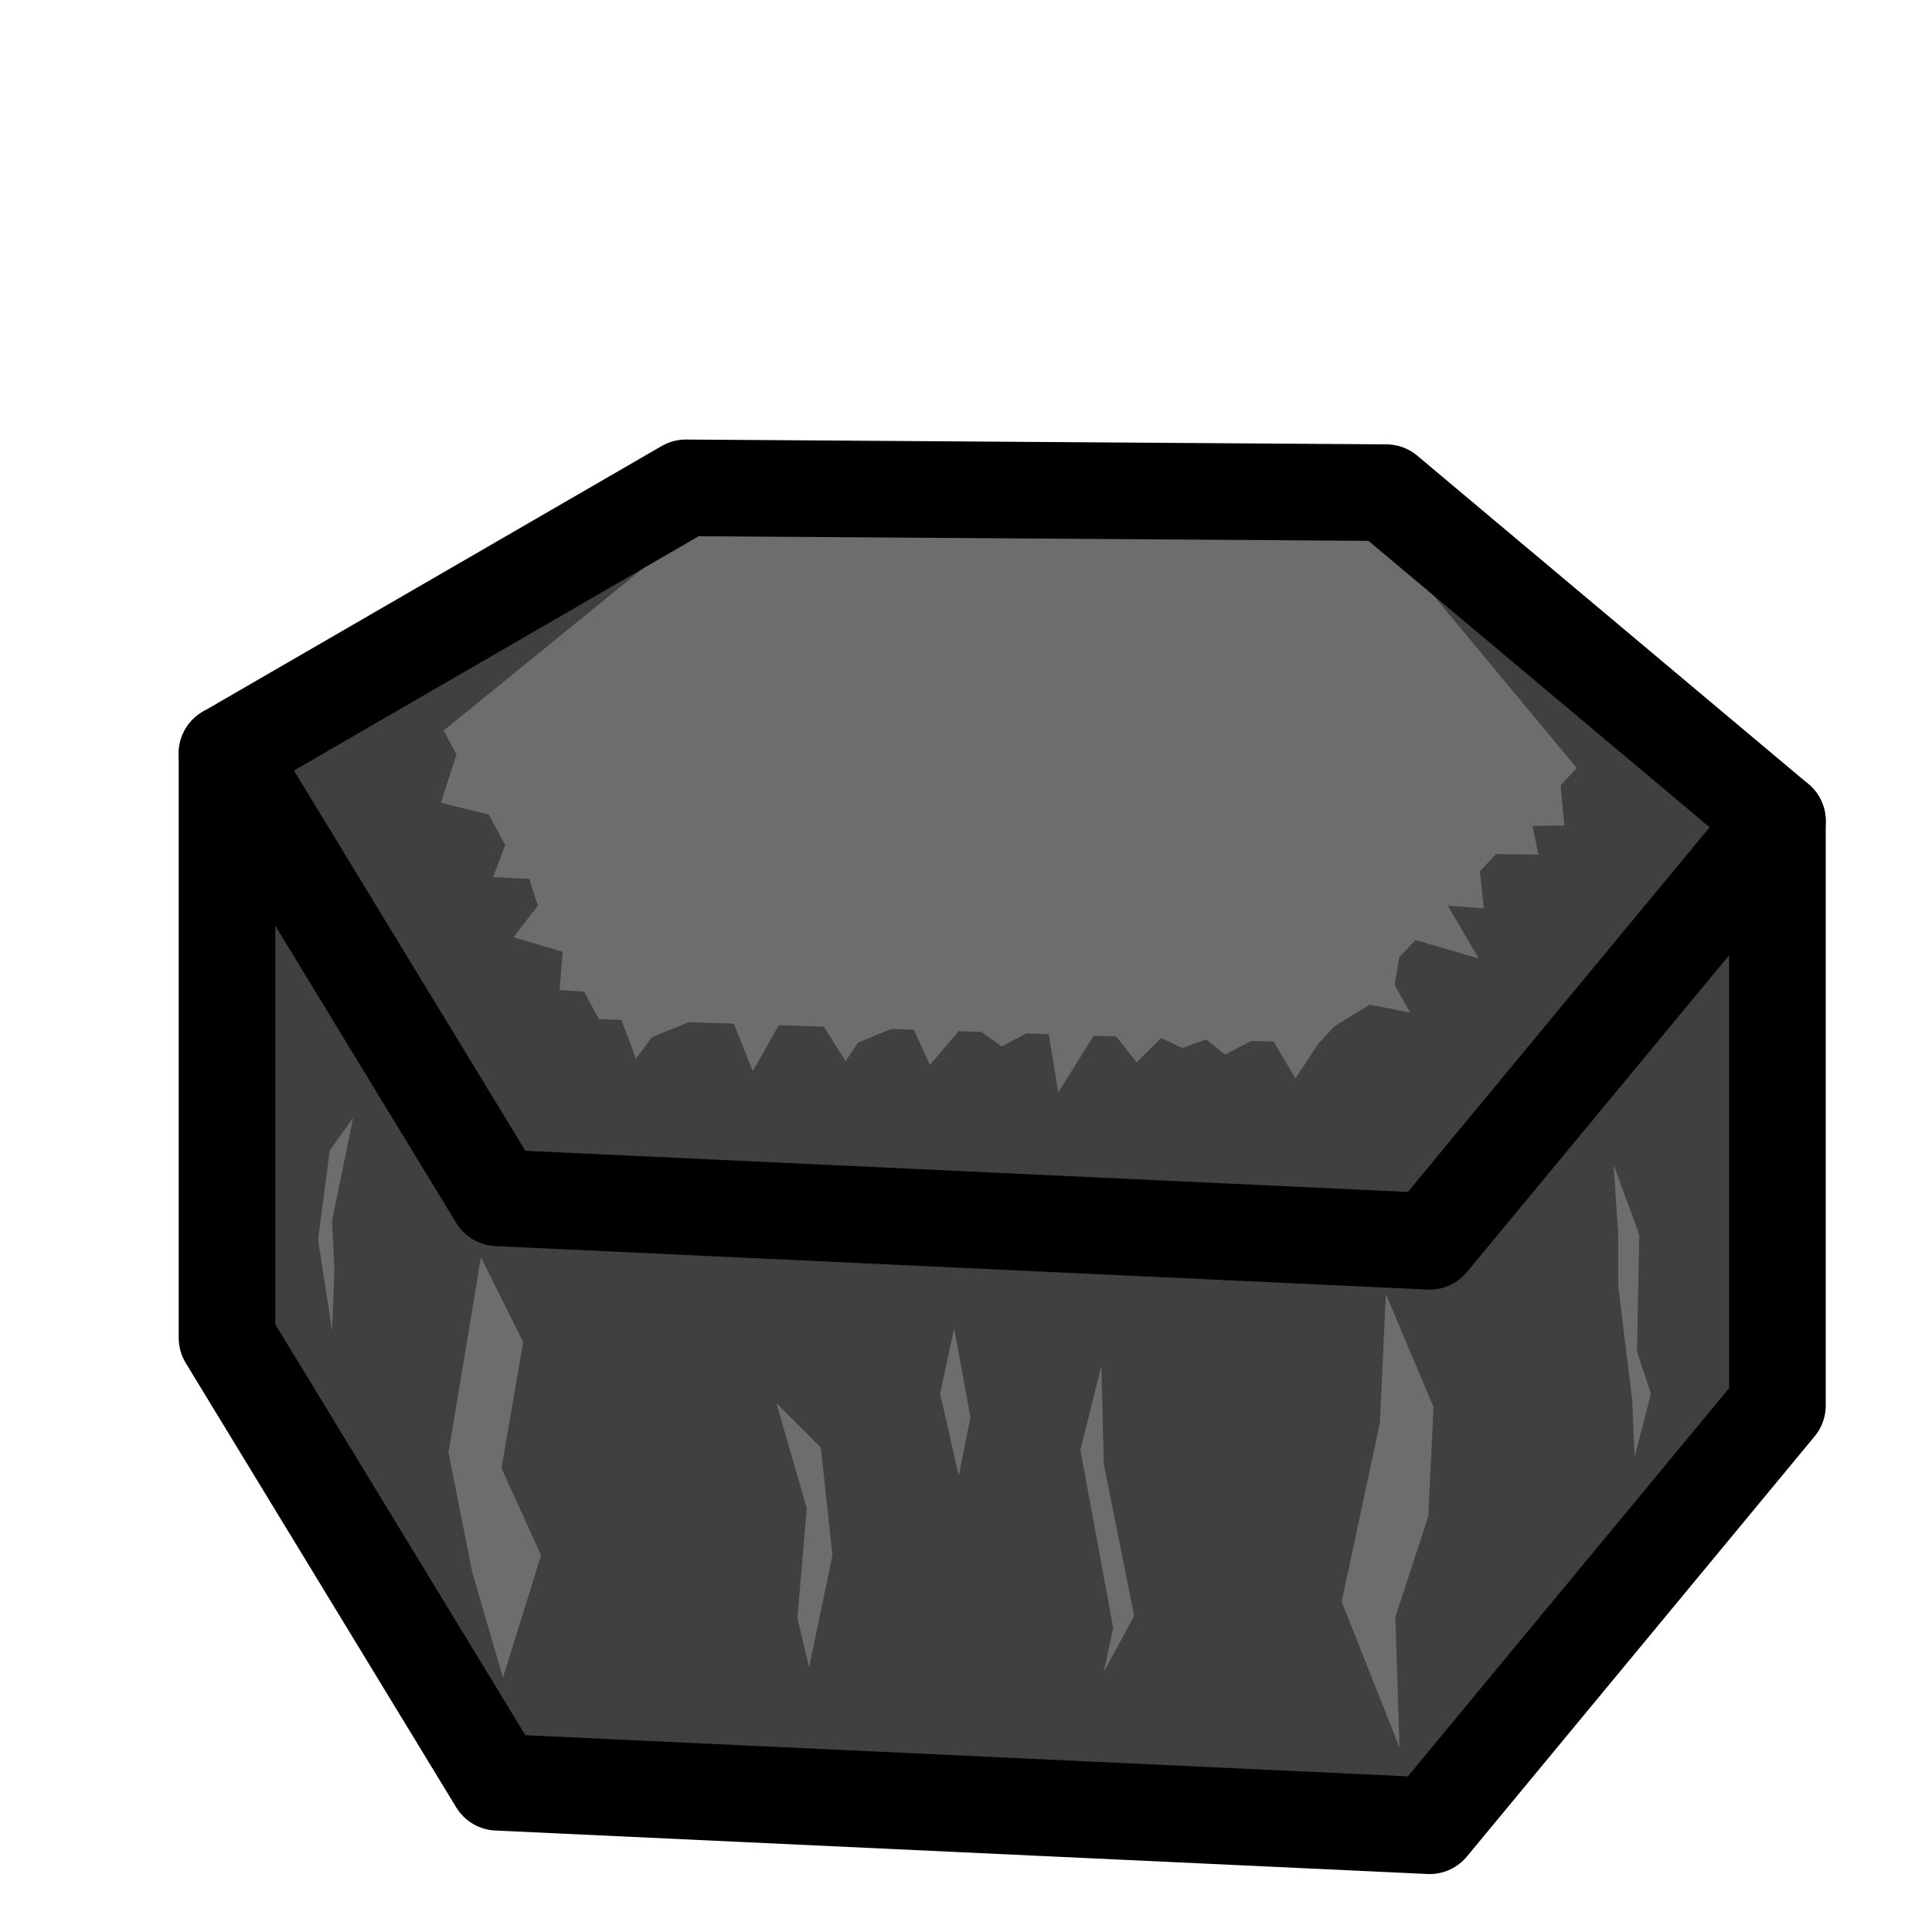
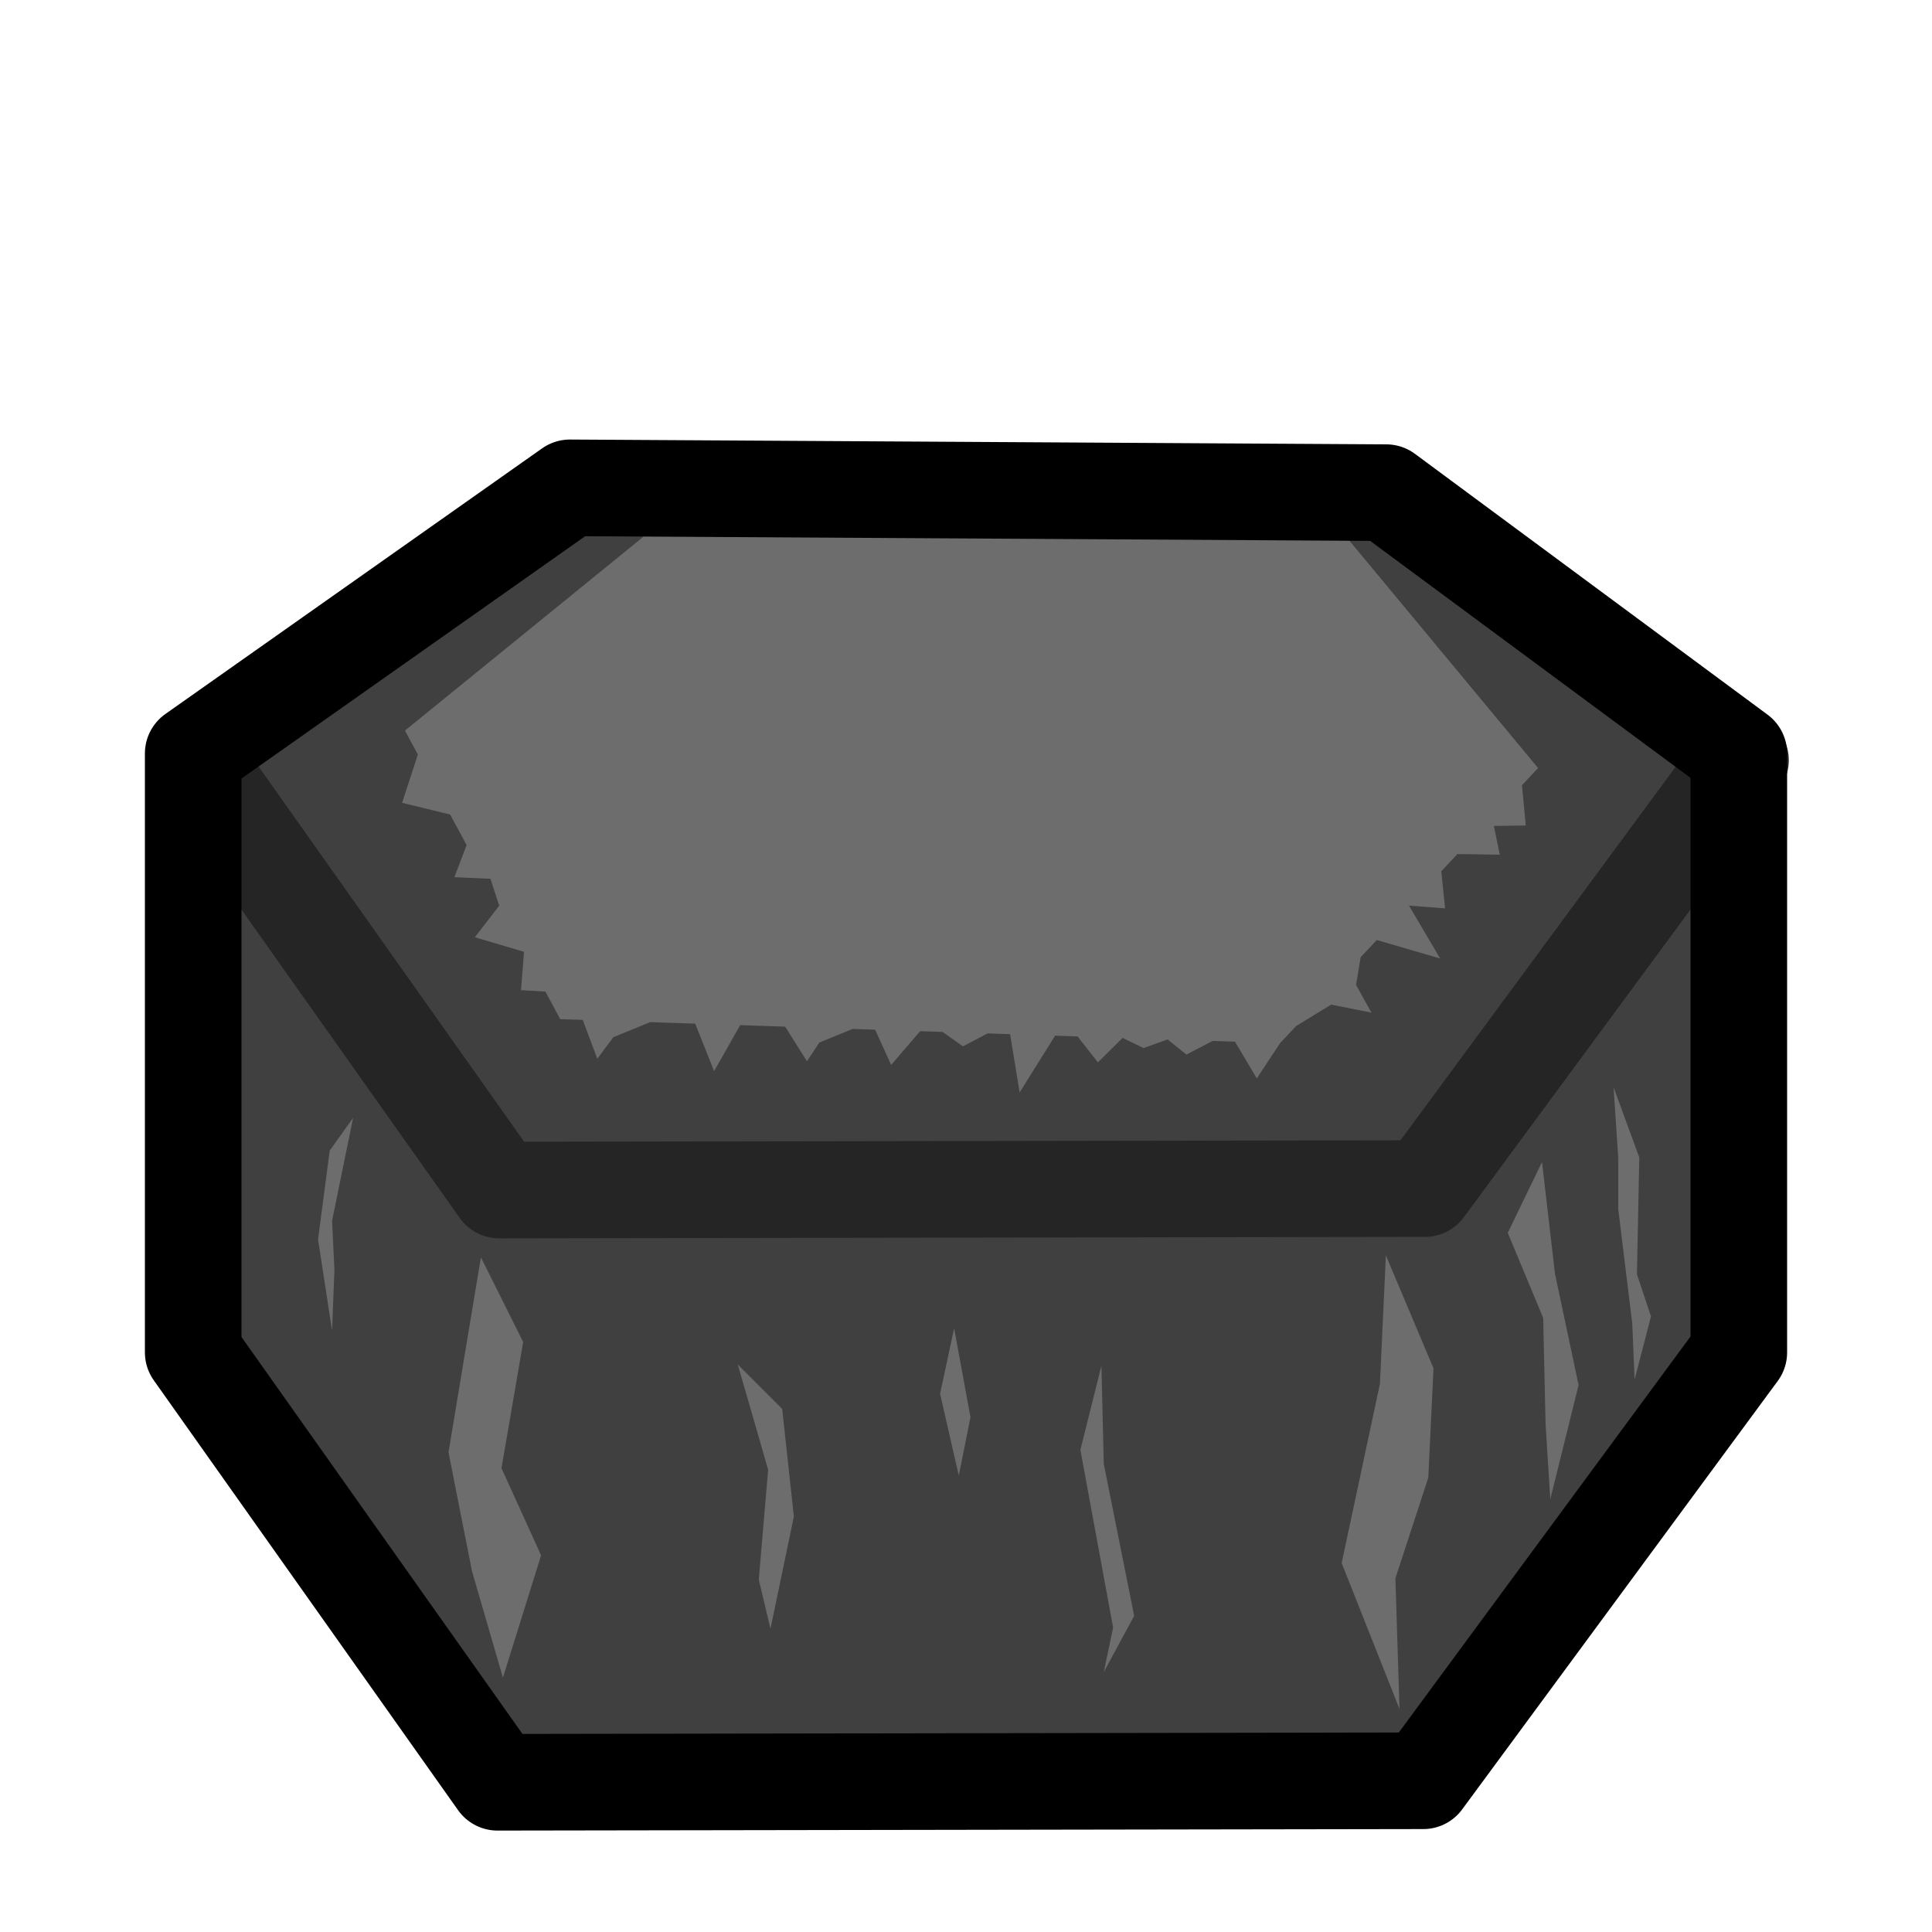
<svg xmlns="http://www.w3.org/2000/svg" width="100" height="100" viewBox="0 0 100 100" version="1.1" id="svg1">
  <defs id="defs1" />
  <g id="layer1" transform="matrix(1.177391,0,0,1.177391,-8.966364,-13.87783)">
-     <path style="fill:#404040;fill-rule:evenodd;stroke:none;stroke-width:4.247;stroke-linecap:round;stroke-linejoin:round;stroke-dasharray:none;stroke-opacity:1;paint-order:fill markers stroke;fill-opacity:1" d="m 17.595,44.911 8.2e-5,25.692 11.891,19.535 L 70.466,92.049 85.754,73.576 85.754,47.884 68.555,33.445 37.767,33.233 Z" id="path11" />
-     <path style="fill:#6d6d6d;fill-opacity:1;fill-rule:evenodd;stroke:none;stroke-width:4.247;stroke-linecap:round;stroke-linejoin:round;stroke-dasharray:none;stroke-opacity:1;paint-order:fill markers stroke" d="m 37.767,35.246 30.788,0.212 8.376,10.093 -0.709,0.756 0.167,1.771 -1.401,0.018 0.259,1.264 -1.862,-0.028 -0.709,0.756 0.167,1.632 -1.585,-0.12 1.366,2.324 -2.784,-0.812 -0.709,0.756 -0.202,1.217 0.674,1.217 -1.77,-0.35 -1.539,0.941 -0.709,0.756 -1.02,1.548 -0.957,-1.615 -0.989,-0.033 -1.147,0.599 -0.831,-0.666 -1.052,0.378 -0.925,-0.444 -1.084,1.074 -0.894,-1.14 -0.989,-0.033 -1.558,2.497 -0.419,-2.563 -0.989,-0.033 -1.084,0.568 -0.894,-0.634 -0.989,-0.033 -1.273,1.485 -0.704,-1.551 -0.989,-0.033 -1.463,0.599 -0.546,0.821 -0.957,-1.52 -0.989,-0.033 -0.989,-0.033 -1.147,2.023 -0.831,-2.089 -0.989,-0.033 -0.989,-0.033 -1.621,0.663 -0.704,0.947 -0.641,-1.709 -0.989,-0.033 -0.651,-1.211 -1.073,-0.063 0.132,-1.686 -2.161,-0.64 1.07,-1.387 -0.384,-1.182 -1.585,-0.073 0.536,-1.409 -0.724,-1.345 -2.112,-0.514 0.693,-2.122 -0.567,-1.054 z" id="path12" />
-     <path style="fill:none;fill-rule:evenodd;stroke:#000000;stroke-width:4.247;stroke-linecap:round;stroke-linejoin:round;stroke-dasharray:none;stroke-opacity:1;paint-order:fill markers stroke" d="m 17.595,44.911 8.2e-5,25.692 11.891,19.535 L 70.466,92.049 85.754,73.576 85.754,47.884 68.555,33.445 37.767,33.233 Z" id="path9" />
-     <path style="fill:none;fill-rule:evenodd;stroke:#000000;stroke-width:4.247;stroke-linecap:round;stroke-linejoin:round;stroke-dasharray:none;stroke-opacity:1;paint-order:fill markers stroke" d="m 17.595,44.911 11.891,19.535 40.98,1.911 15.288,-18.473" id="path10" />
+     <path style="fill:#404040;fill-opacity:1;fill-rule:evenodd;stroke:none;stroke-width:4.247;stroke-linecap:round;stroke-linejoin:round;stroke-dasharray:none;stroke-opacity:1;paint-order:fill markers stroke" d="M 17.595,44.911 16.334,71.36 29.486,90.138 70.34,90.031 84.745,70.801 84.24,45.361 68.555,33.445 32.973,33.485 Z" id="path11" />
+     <path style="fill:#6d6d6d;fill-opacity:1;fill-rule:evenodd;stroke:none;stroke-width:4.247;stroke-linecap:round;stroke-linejoin:round;stroke-dasharray:none;stroke-opacity:1;paint-order:fill markers stroke" d="m 36.068,35.246 30.788,0.212 8.376,10.093 -0.709,0.756 0.167,1.771 -1.401,0.018 0.259,1.264 -1.862,-0.028 -0.709,0.756 0.167,1.632 -1.585,-0.12 1.366,2.324 -2.784,-0.812 -0.709,0.756 -0.202,1.217 0.674,1.217 -1.77,-0.35 -1.539,0.941 -0.709,0.756 -1.02,1.548 -0.957,-1.615 -0.989,-0.033 -1.147,0.599 -0.831,-0.666 -1.052,0.378 -0.925,-0.444 -1.084,1.074 -0.894,-1.14 -0.989,-0.033 -1.558,2.497 -0.419,-2.563 -0.989,-0.033 -1.084,0.568 -0.894,-0.634 -0.989,-0.033 -1.273,1.485 -0.704,-1.551 -0.989,-0.033 -1.463,0.599 -0.546,0.821 -0.957,-1.52 -0.989,-0.033 -0.989,-0.033 -1.147,2.023 -0.831,-2.089 -0.989,-0.033 -0.989,-0.033 -1.621,0.663 -0.704,0.947 -0.641,-1.709 -0.989,-0.033 -0.651,-1.211 -1.073,-0.063 0.132,-1.686 -2.161,-0.64 1.07,-1.387 -0.384,-1.182 -1.585,-0.073 0.536,-1.409 -0.724,-1.345 -2.112,-0.514 0.693,-2.122 -0.567,-1.054 z" id="path12" />
+     <path d="m 16.183,45.206 13.377,18.898 40.698,-0.066 13.872,-18.832" style="fill:none;fill-rule:evenodd;stroke:#252525;stroke-width:4.247;stroke-linecap:round;stroke-linejoin:round;stroke-dasharray:none;stroke-opacity:1;paint-order:fill markers stroke" id="path1" />
    <path style="baseline-shift:baseline;display:inline;overflow:visible;opacity:1;vector-effect:none;fill:#6d6d6d;fill-rule:evenodd;stroke-linejoin:round;paint-order:fill markers stroke;enable-background:accumulate;stop-color:#000000;stop-opacity:1" d="m 28.757,67.062 -1.425,8.572 1.036,5.237 1.357,4.668 1.678,-5.377 -1.742,-3.832 0.954,-5.546 z" id="path13" />
-     <path style="baseline-shift:baseline;display:inline;overflow:visible;opacity:1;vector-effect:none;fill:#6d6d6d;fill-rule:evenodd;stroke-linejoin:round;paint-order:fill markers stroke;enable-background:accumulate;stop-color:#000000;stop-opacity:1" d="m 68.541,68.674 -0.262,5.647 -1.682,7.879 2.543,6.415 -0.181,-5.744 1.446,-4.423 0.23,-4.807 z" id="path13-1" />
-     <path style="fill:#6d6d6d;fill-opacity:1;fill-rule:evenodd;stroke:none;stroke-width:4.247;stroke-linecap:butt;stroke-linejoin:round;stroke-dasharray:none;stroke-opacity:1;paint-order:fill markers stroke" d="m 41.746,73.469 1.336,4.626 -0.411,4.832 0.514,2.159 1.028,-4.935 -0.514,-4.729 z" id="path14" />
+     <path style="baseline-shift:baseline;display:inline;overflow:visible;opacity:1;vector-effect:none;fill:#6d6d6d;fill-rule:evenodd;stroke-linejoin:round;paint-order:fill markers stroke;enable-background:accumulate;stop-color:#000000;stop-opacity:1" d="m 68.541,66.975 -0.262,5.647 -1.682,7.879 2.543,6.415 -0.181,-5.744 1.446,-4.423 0.23,-4.807 z" id="path13-1" />
+     <path style="fill:#6d6d6d;fill-opacity:1;fill-rule:evenodd;stroke:none;stroke-width:4.247;stroke-linecap:butt;stroke-linejoin:round;stroke-dasharray:none;stroke-opacity:1;paint-order:fill markers stroke" d="m 40.048,71.771 1.336,4.626 -0.411,4.832 0.514,2.159 1.028,-4.935 -0.514,-4.729 z" id="path14" />
    <path style="fill:#6d6d6d;fill-opacity:1;fill-rule:evenodd;stroke:none;stroke-width:4.247;stroke-linecap:butt;stroke-linejoin:round;stroke-dasharray:none;stroke-opacity:1;paint-order:fill markers stroke" d="m 56.036,71.825 -0.925,3.701 1.439,7.813 -0.411,1.953 1.336,-2.467 -1.336,-6.682 z" id="path15" />
    <path style="fill:#6d6d6d;fill-opacity:1;fill-rule:evenodd;stroke:none;stroke-width:4.247;stroke-linecap:butt;stroke-linejoin:round;stroke-dasharray:none;stroke-opacity:1;paint-order:fill markers stroke" d="m 49.56,70.18 -0.617,2.879 0.822,3.598 0.514,-2.57 z" id="path16" />
    <path style="fill:#6d6d6d;fill-opacity:1;fill-rule:evenodd;stroke:none;stroke-width:4.247;stroke-linecap:butt;stroke-linejoin:round;stroke-dasharray:none;stroke-opacity:1;paint-order:fill markers stroke" d="m 22.111,62.367 -0.514,3.907 0.617,4.009 0.103,-2.673 -0.103,-2.159 0.925,-4.523 z" id="path17" />
-     <path style="fill:#6d6d6d;fill-opacity:1;fill-rule:evenodd;stroke:none;stroke-width:4.247;stroke-linecap:butt;stroke-linejoin:round;stroke-dasharray:none;stroke-opacity:1;paint-order:fill markers stroke" d="m 78.55,62.983 1.131,3.084 -0.103,5.14 0.617,1.85 -0.72,2.776 -0.103,-2.467 -0.617,-5.037 v -2.262 z" id="path18" />
+     <path style="fill:#6d6d6d;fill-opacity:1;fill-rule:evenodd;stroke:none;stroke-width:6.753;stroke-linecap:butt;stroke-linejoin:round;stroke-dasharray:none;stroke-opacity:1;paint-order:fill markers stroke" d="M 75.975,67.785 77.013,72.677 75.768,77.697 75.56,74.35 75.456,69.728 73.899,65.983 75.404,62.871 Z" id="path17-2" />
+     <path style="fill:#6d6d6d;fill-opacity:1;fill-rule:evenodd;stroke:none;stroke-width:4.247;stroke-linecap:butt;stroke-linejoin:round;stroke-dasharray:none;stroke-opacity:1;paint-order:fill markers stroke" d="m 78.55,59.586 1.131,3.084 -0.103,5.14 0.617,1.85 -0.72,2.776 -0.103,-2.467 -0.617,-5.037 v -2.262 z" id="path18" />
+     <path style="fill:none;fill-rule:evenodd;stroke:#000000;stroke-width:4.247;stroke-linecap:round;stroke-linejoin:round;stroke-dasharray:none;stroke-opacity:1;paint-order:fill markers stroke" d="m 16.109,44.911 v 26.329 l 13.377,18.898 40.698,-0.066 L 84.056,71.24 V 44.911 L 68.555,33.445 32.671,33.233 Z" id="path9" />
  </g>
</svg>
